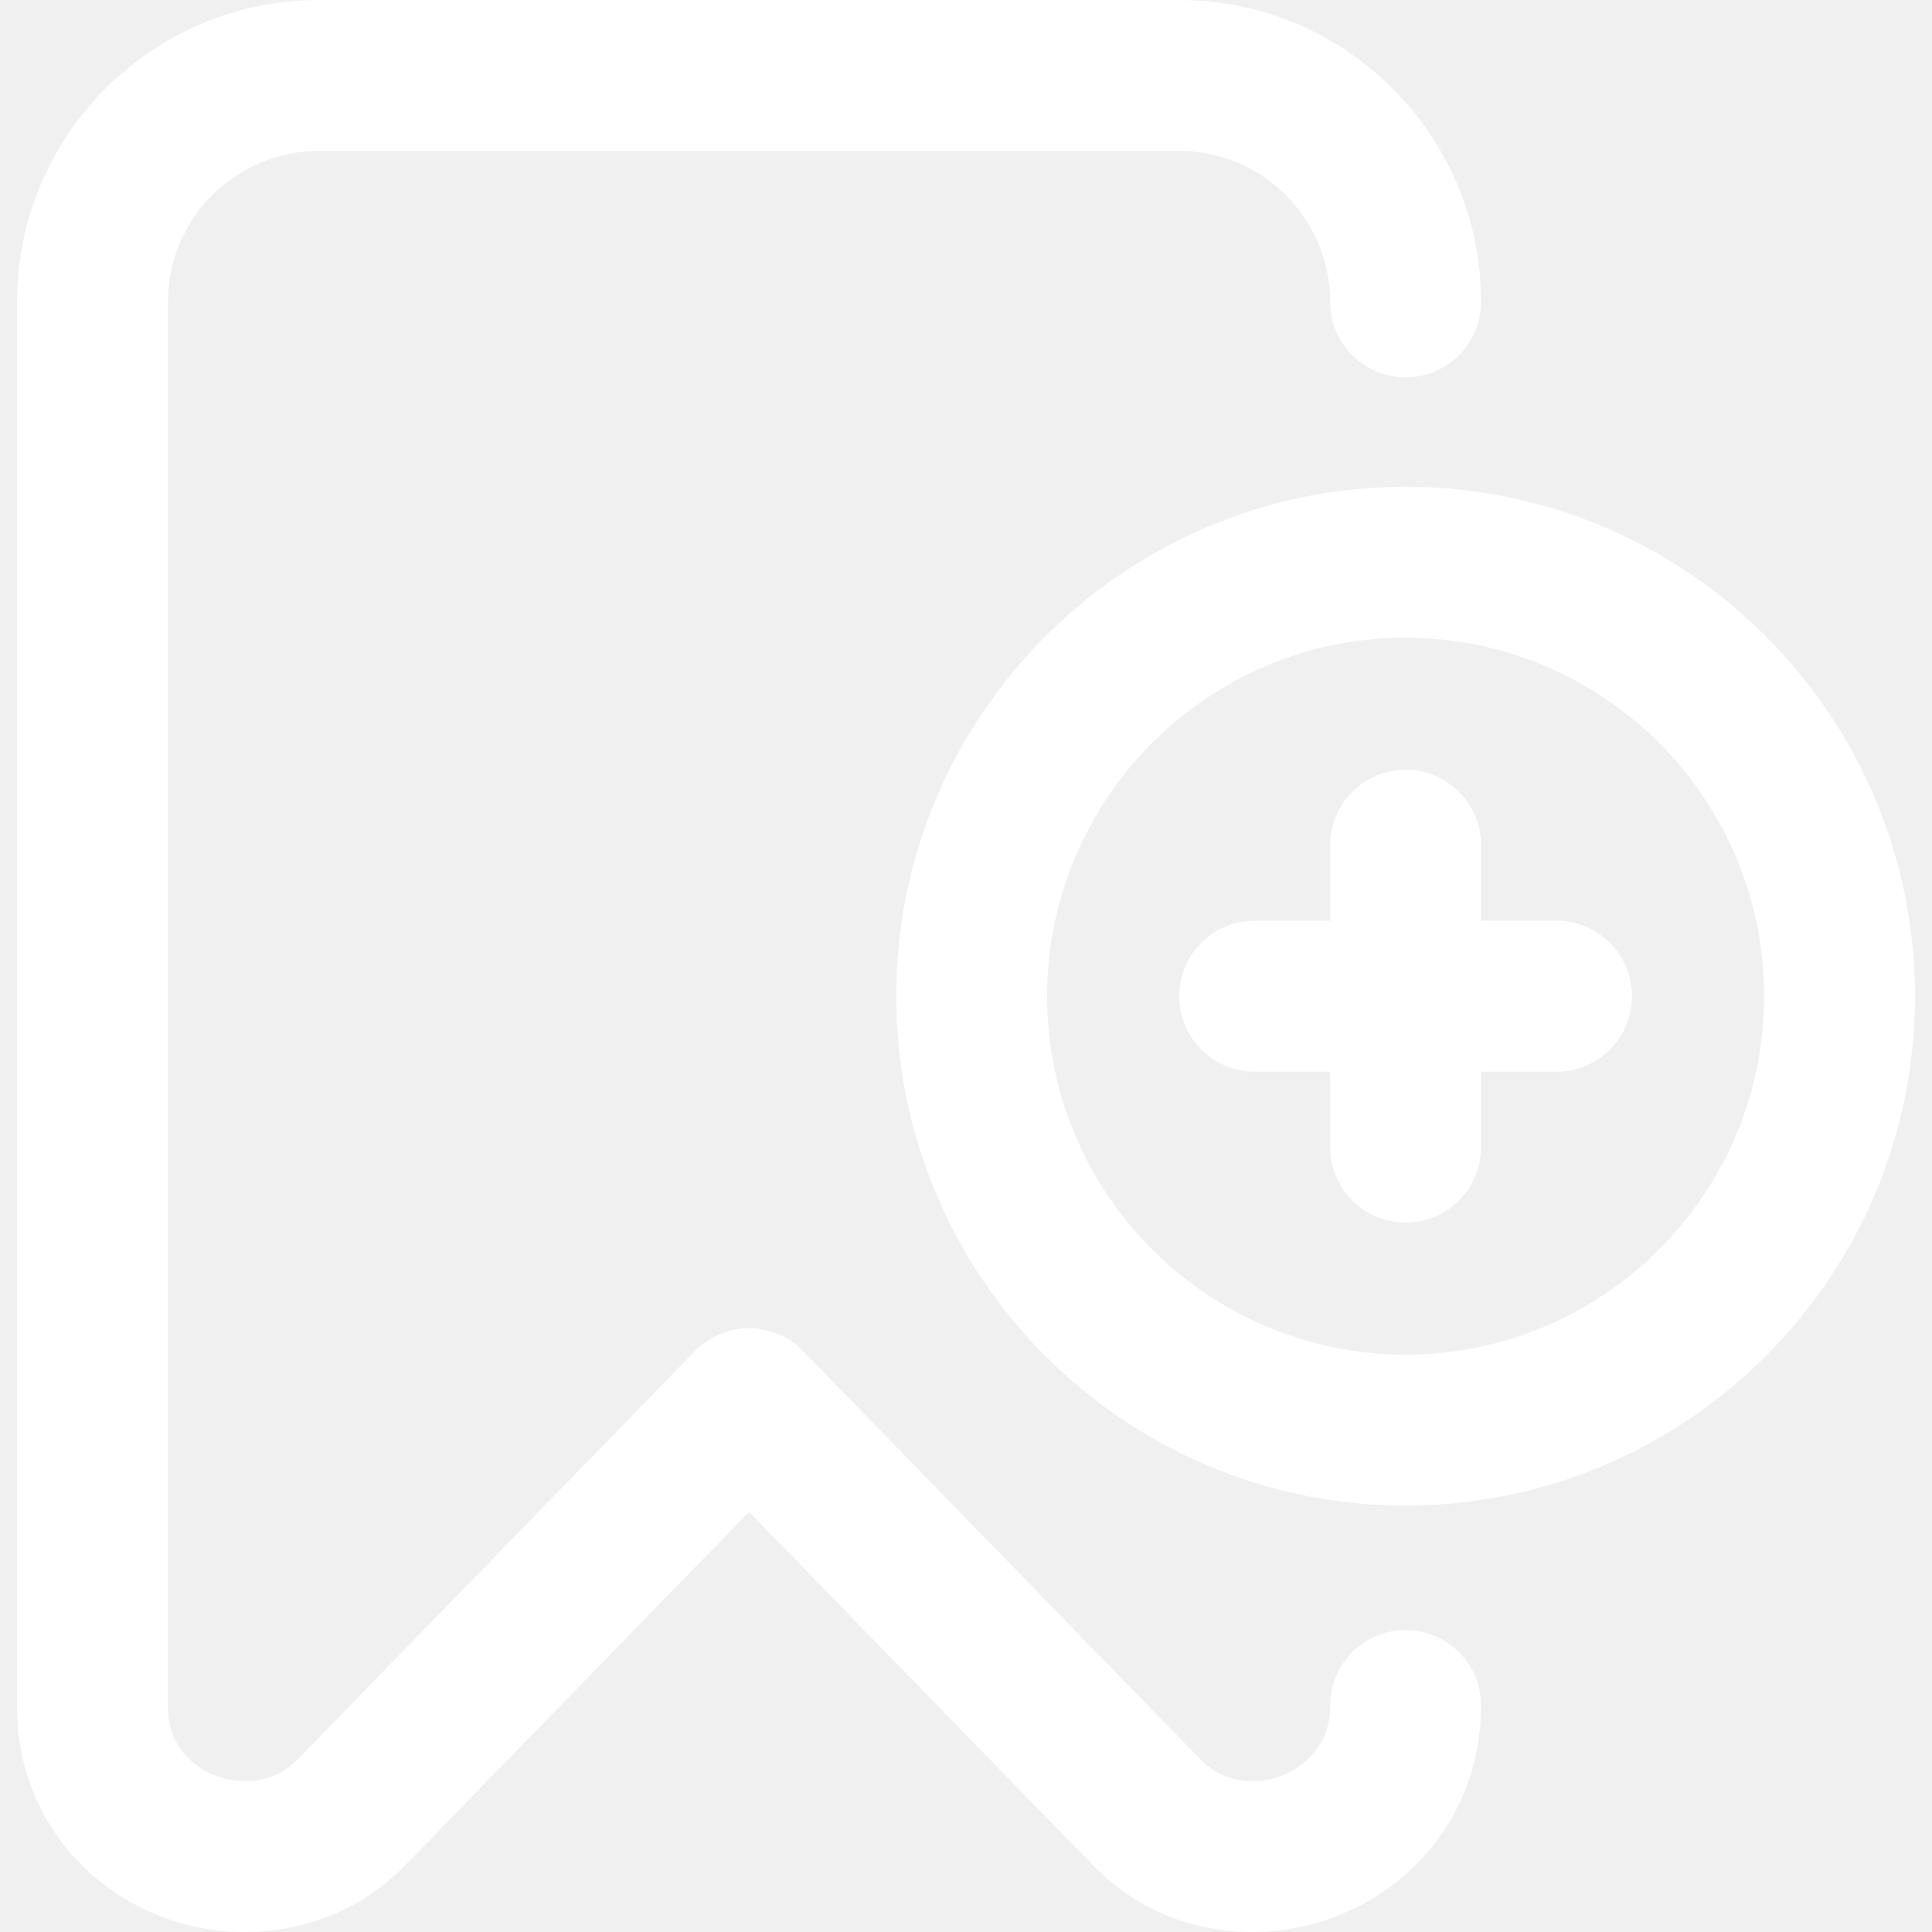
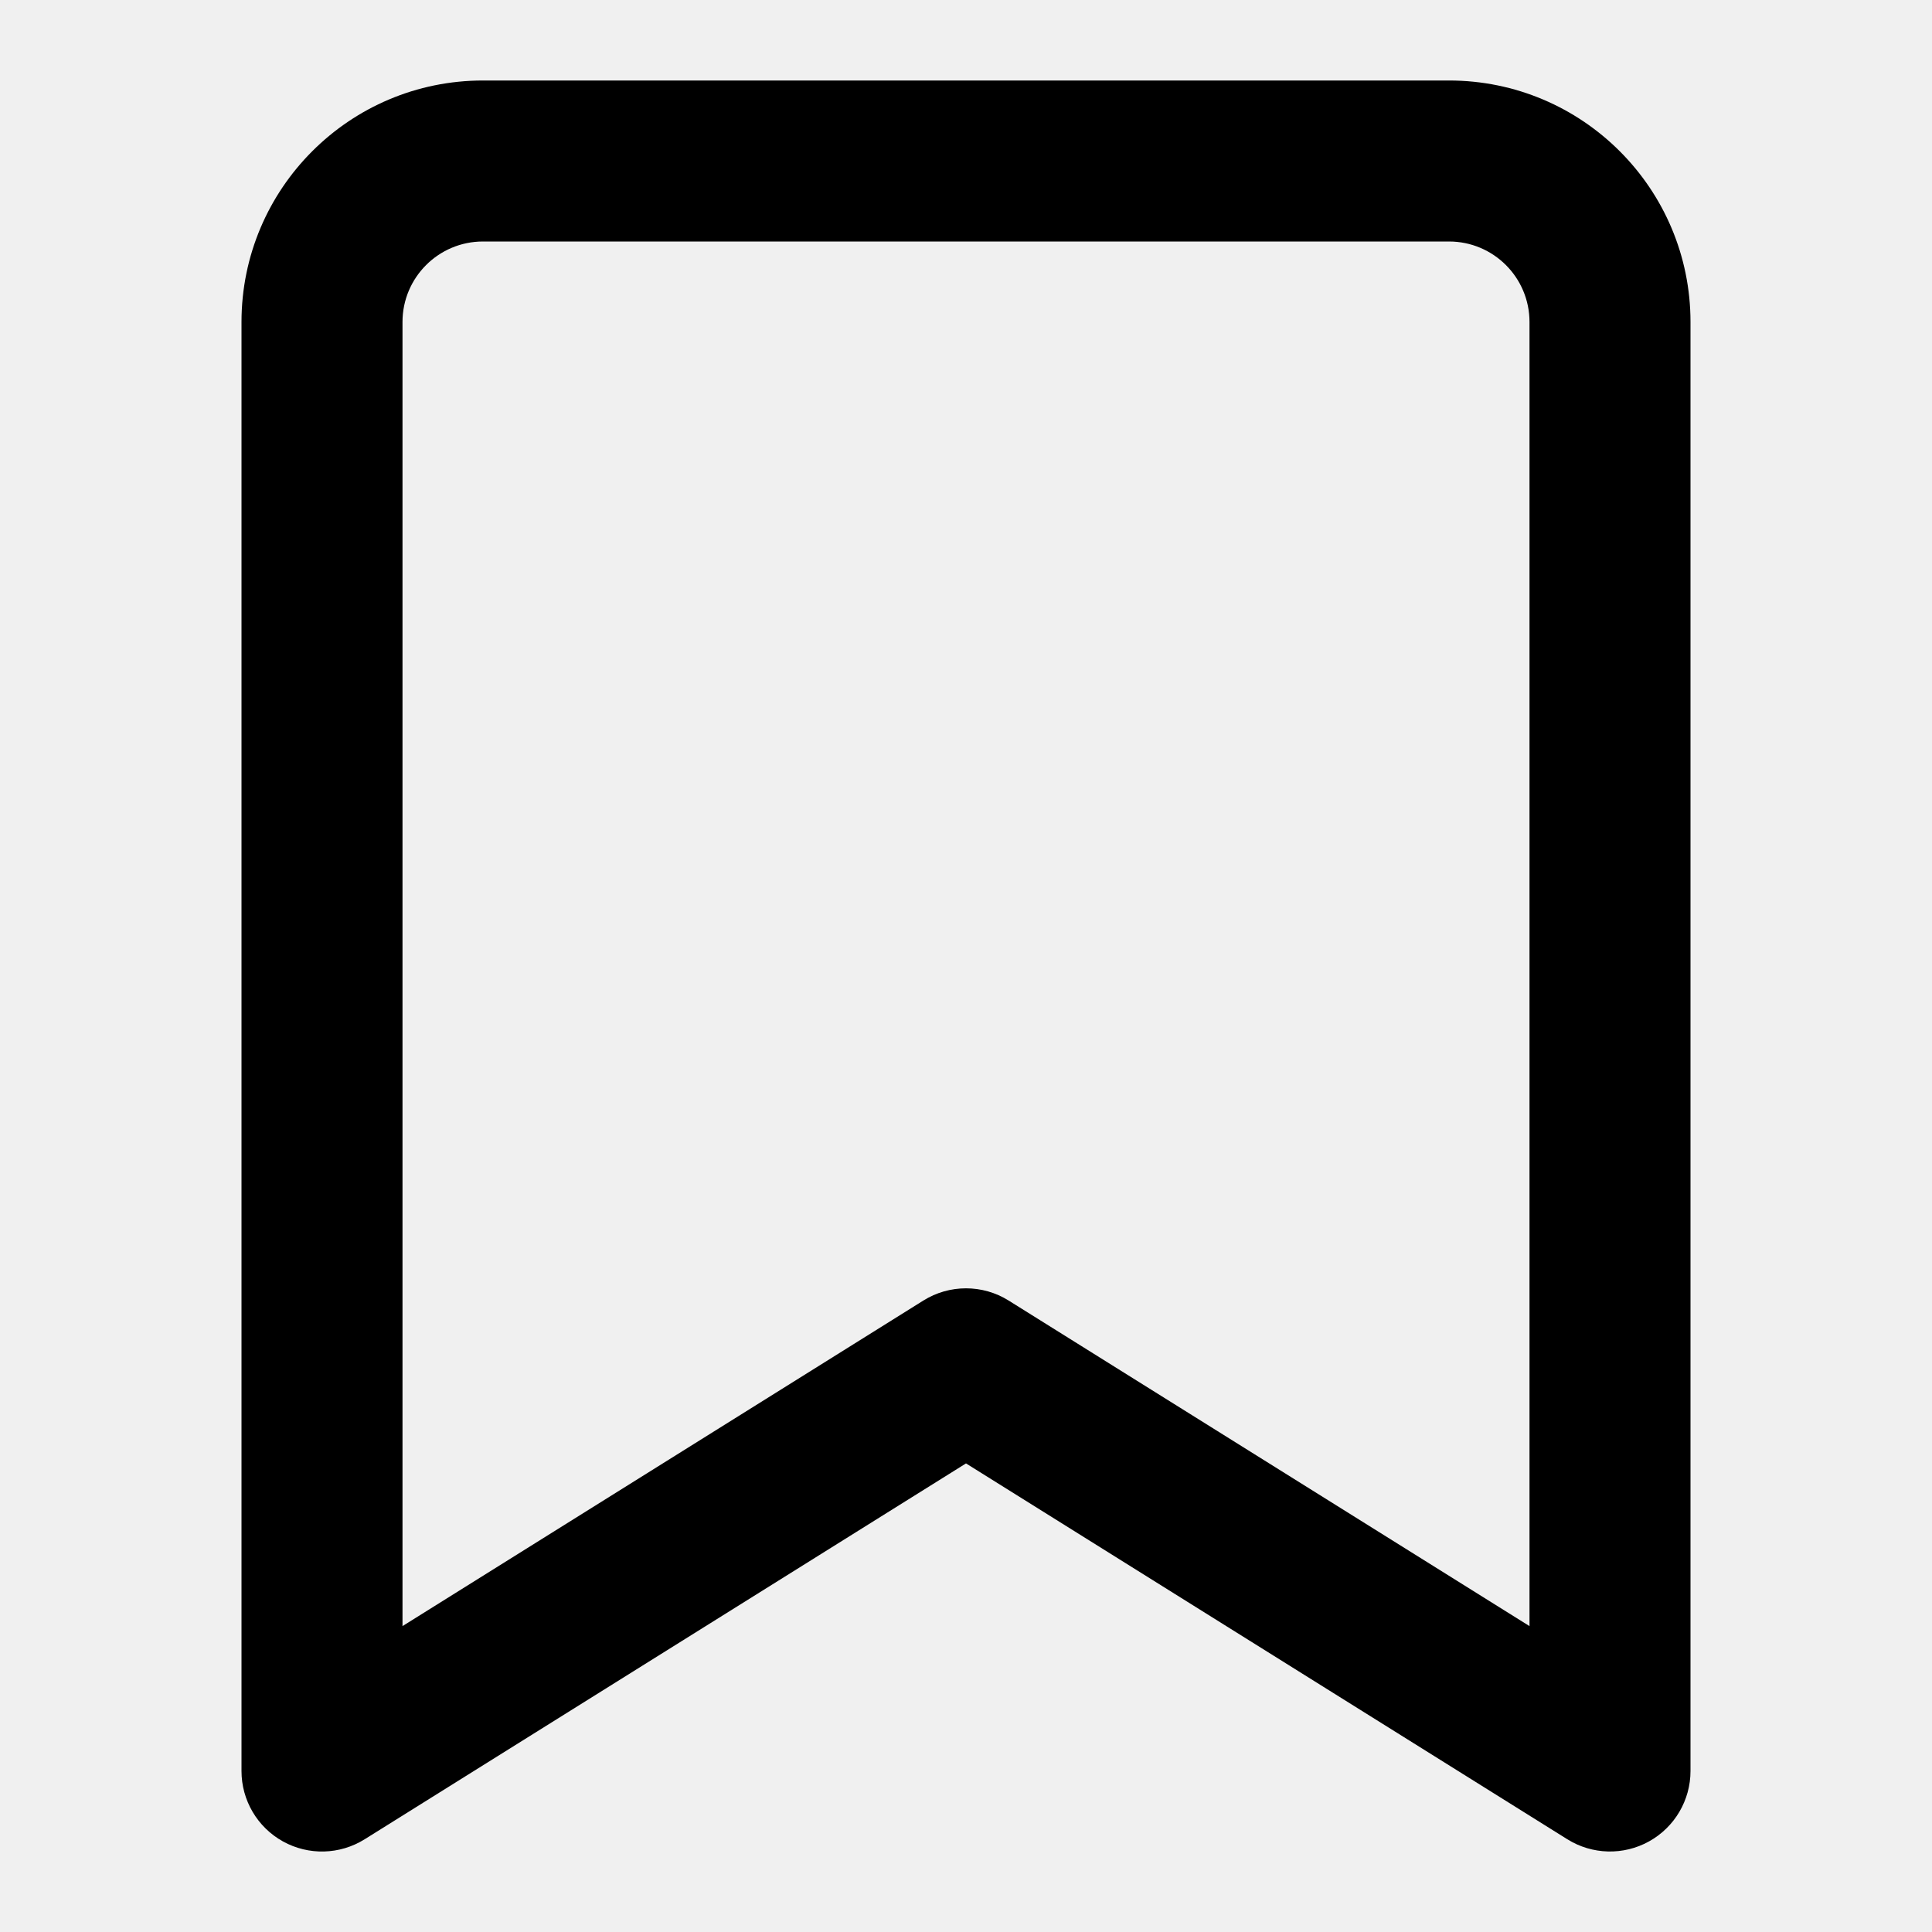
- <svg xmlns="http://www.w3.org/2000/svg" id="Capa_1" fill="#fff" enable-background="new 0 0 512.006 512.006" height="512" viewBox="0 0 512.006 512.006" width="512">
-   <path d="m392.503 452c0 16.199-6.219 31.261-17.51 42.41-11.528 11.384-27.456 17.777-43.743 17.588-16.177-.205-30.612-6.362-41.748-17.806l-90.999-93.515-90.999 93.515c-11.057 11.363-25.458 17.519-41.649 17.804-.354.006-.711.009-1.065.009-15.968 0-31.518-6.31-42.813-17.407-11.268-11.071-17.474-26.076-17.474-42.25v-372.348c0-44.112 35.888-80 80-80h228c44.112 0 80 35.888 80 80 0 11.046-8.954 20-20 20s-20-8.954-20-20c0-22.056-17.944-40-40-40h-228c-22.056 0-40 17.944-40 40v372.349c0 5.512 1.854 10.127 5.508 13.718 3.883 3.815 9.513 6.035 15.14 5.936 5.568-.098 10.045-1.964 13.686-5.706l105.333-108.246c3.766-3.869 8.936-6.052 14.334-6.052s10.568 2.183 14.334 6.052l105.332 108.246c3.667 3.77 8.111 5.635 13.586 5.705 5.605.083 11.223-2.192 15.133-6.054 3.726-3.679 5.614-8.371 5.614-13.947 0-11.046 8.954-20 20-20s20 8.953 20 19.999zm115-188c0 74.439-60.561 135-135 135s-135-60.561-135-135 60.561-135 135-135 135 60.561 135 135zm-40 0c0-52.383-42.617-95-95-95s-95 42.617-95 95 42.617 95 95 95 95-42.617 95-95zm-55-20h-20v-20c0-11.046-8.954-20-20-20s-20 8.954-20 20v20h-20c-11.046 0-20 8.954-20 20s8.954 20 20 20h20v20c0 11.046 8.954 20 20 20s20-8.954 20-20v-20h20c11.046 0 20-8.954 20-20s-8.954-20-20-20z" />
+ <svg xmlns="http://www.w3.org/2000/svg" id="Icons" width="24" height="24" viewBox="0 0 24 24">
+   <path d="m3.515 22.875a1 1 0 0 0 1.015-.027l7.47-4.669 7.47 4.669a1 1 0 0 0 1.53-.848v-18a3 3 0 0 0 -3-3h-12a3 3 0 0 0 -3 3v18a1 1 0 0 0 .515.875zm1.485-18.875a1 1 0 0 1 1-1h12a1 1 0 0 1 1 1v16.2l-6.47-4.044a1 1 0 0 0 -1.06 0l-6.47 4.044z" />
</svg>
